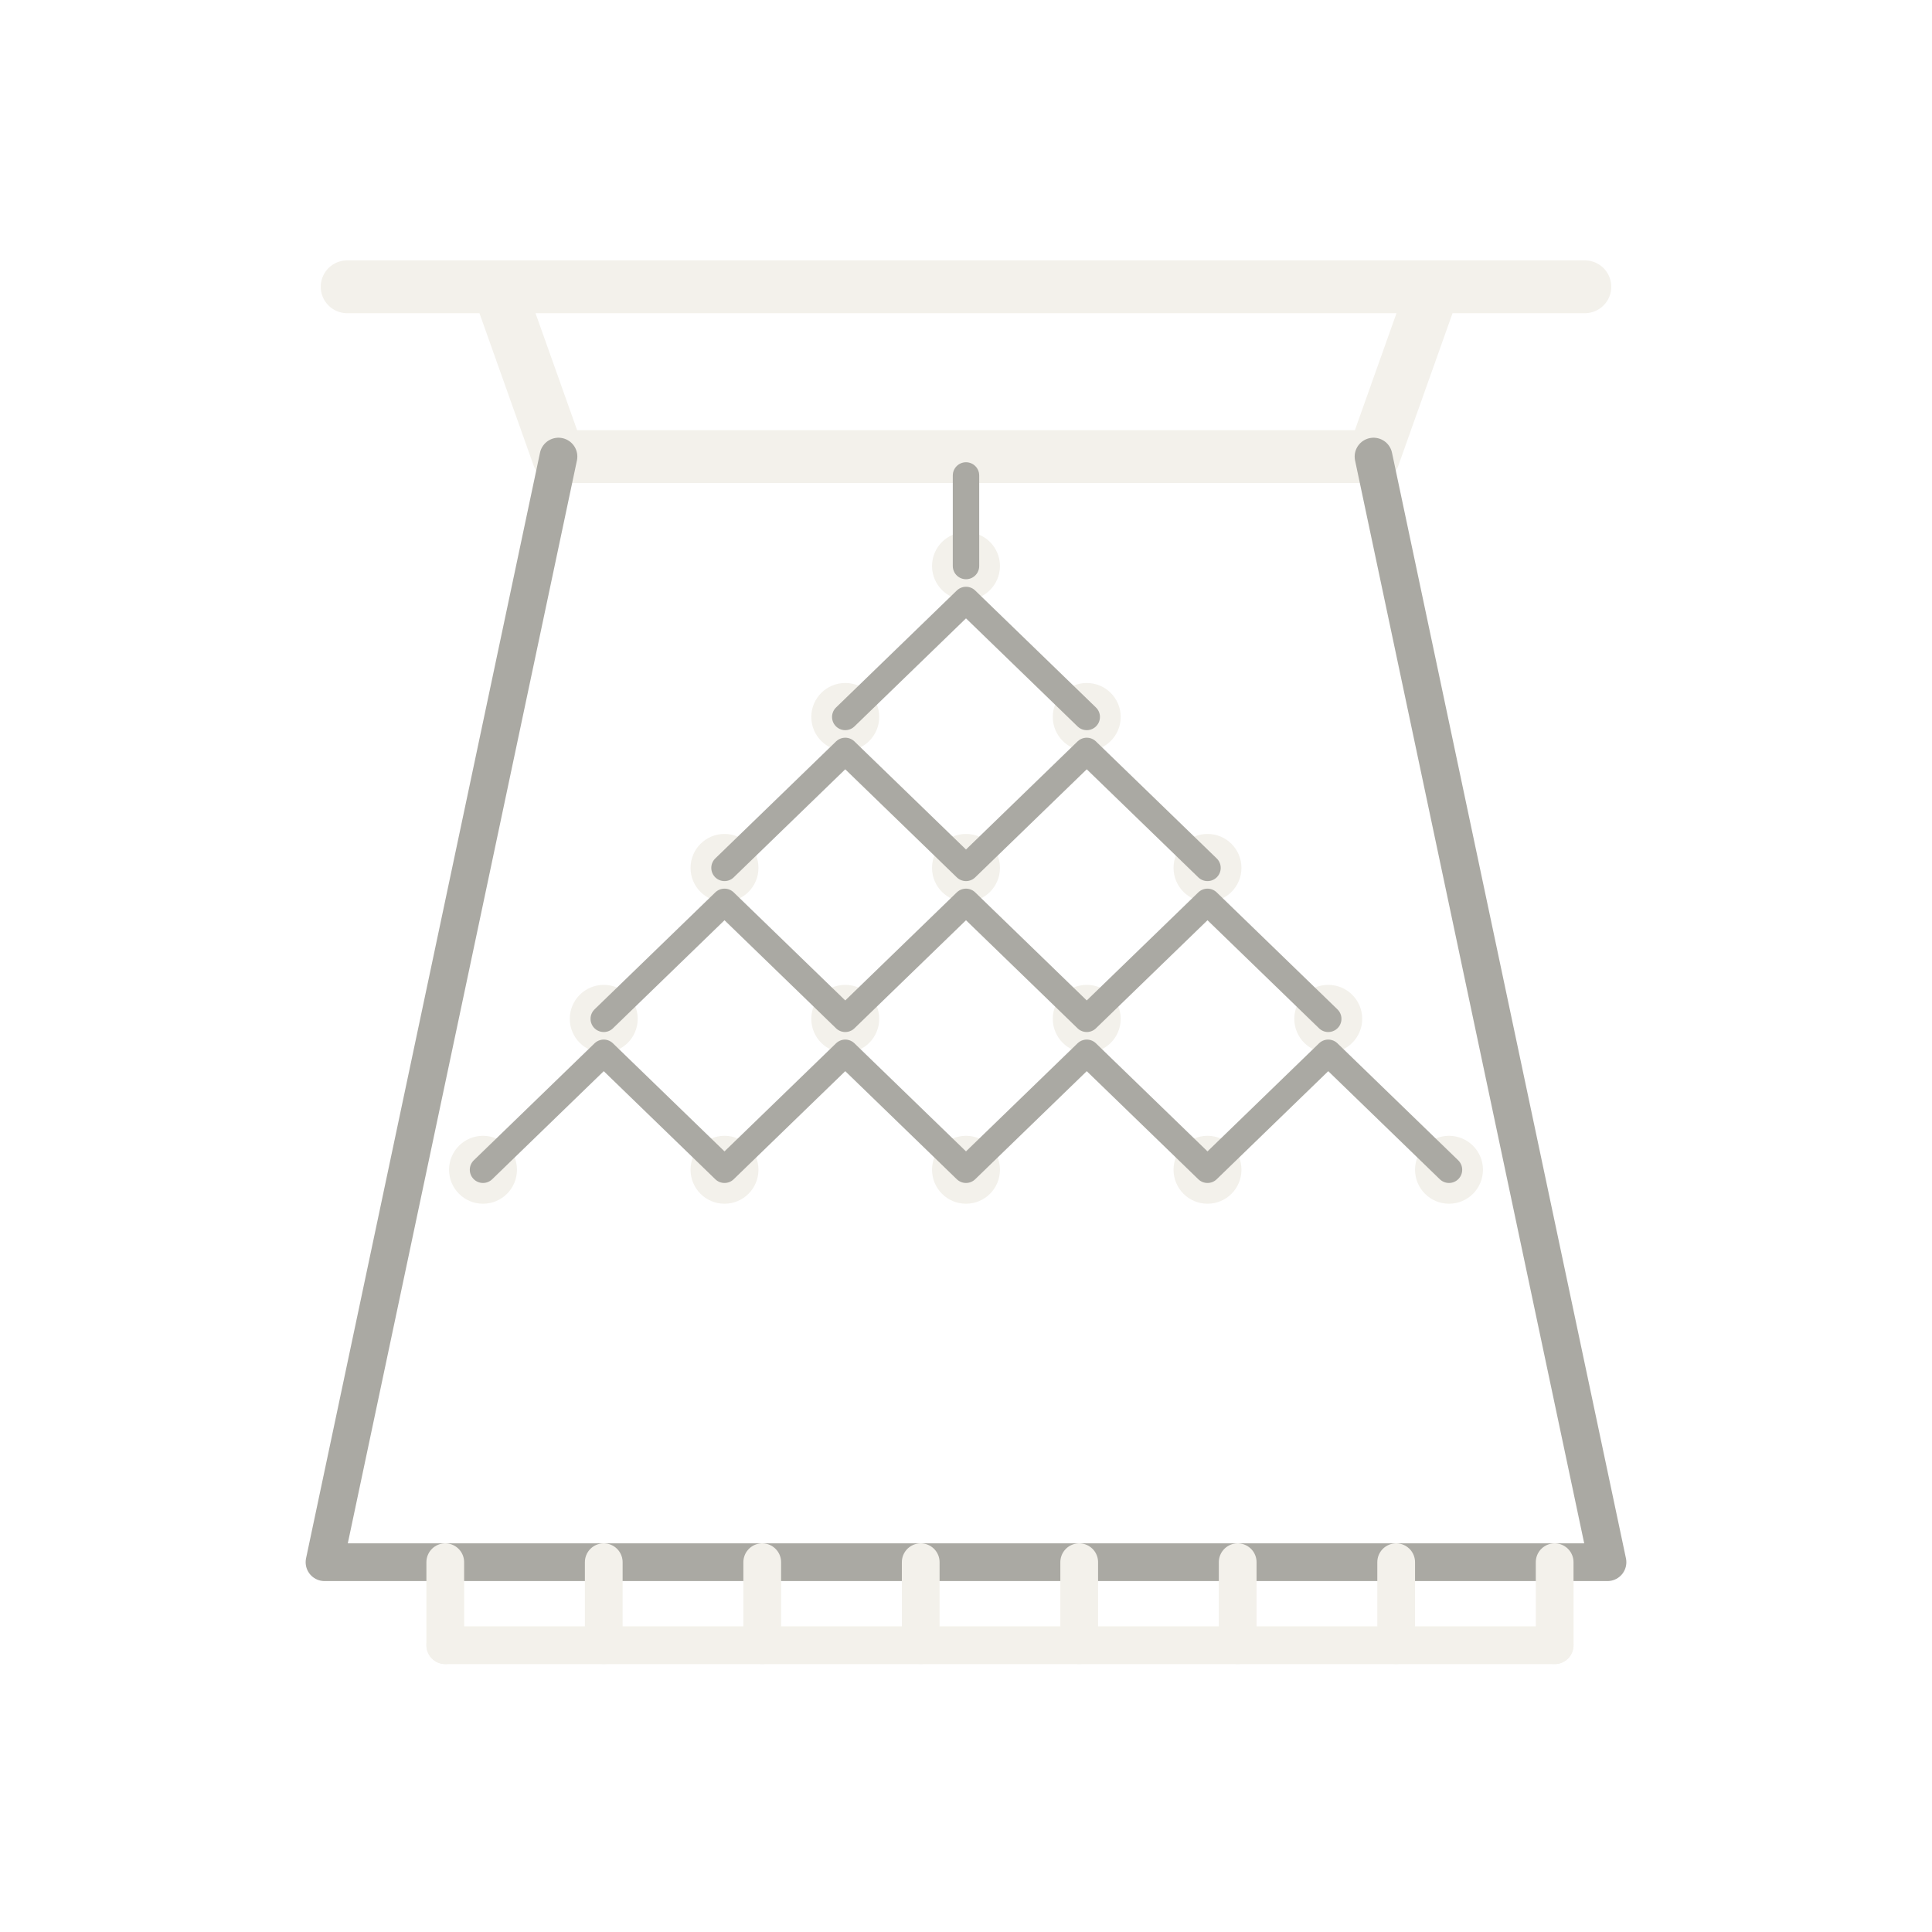
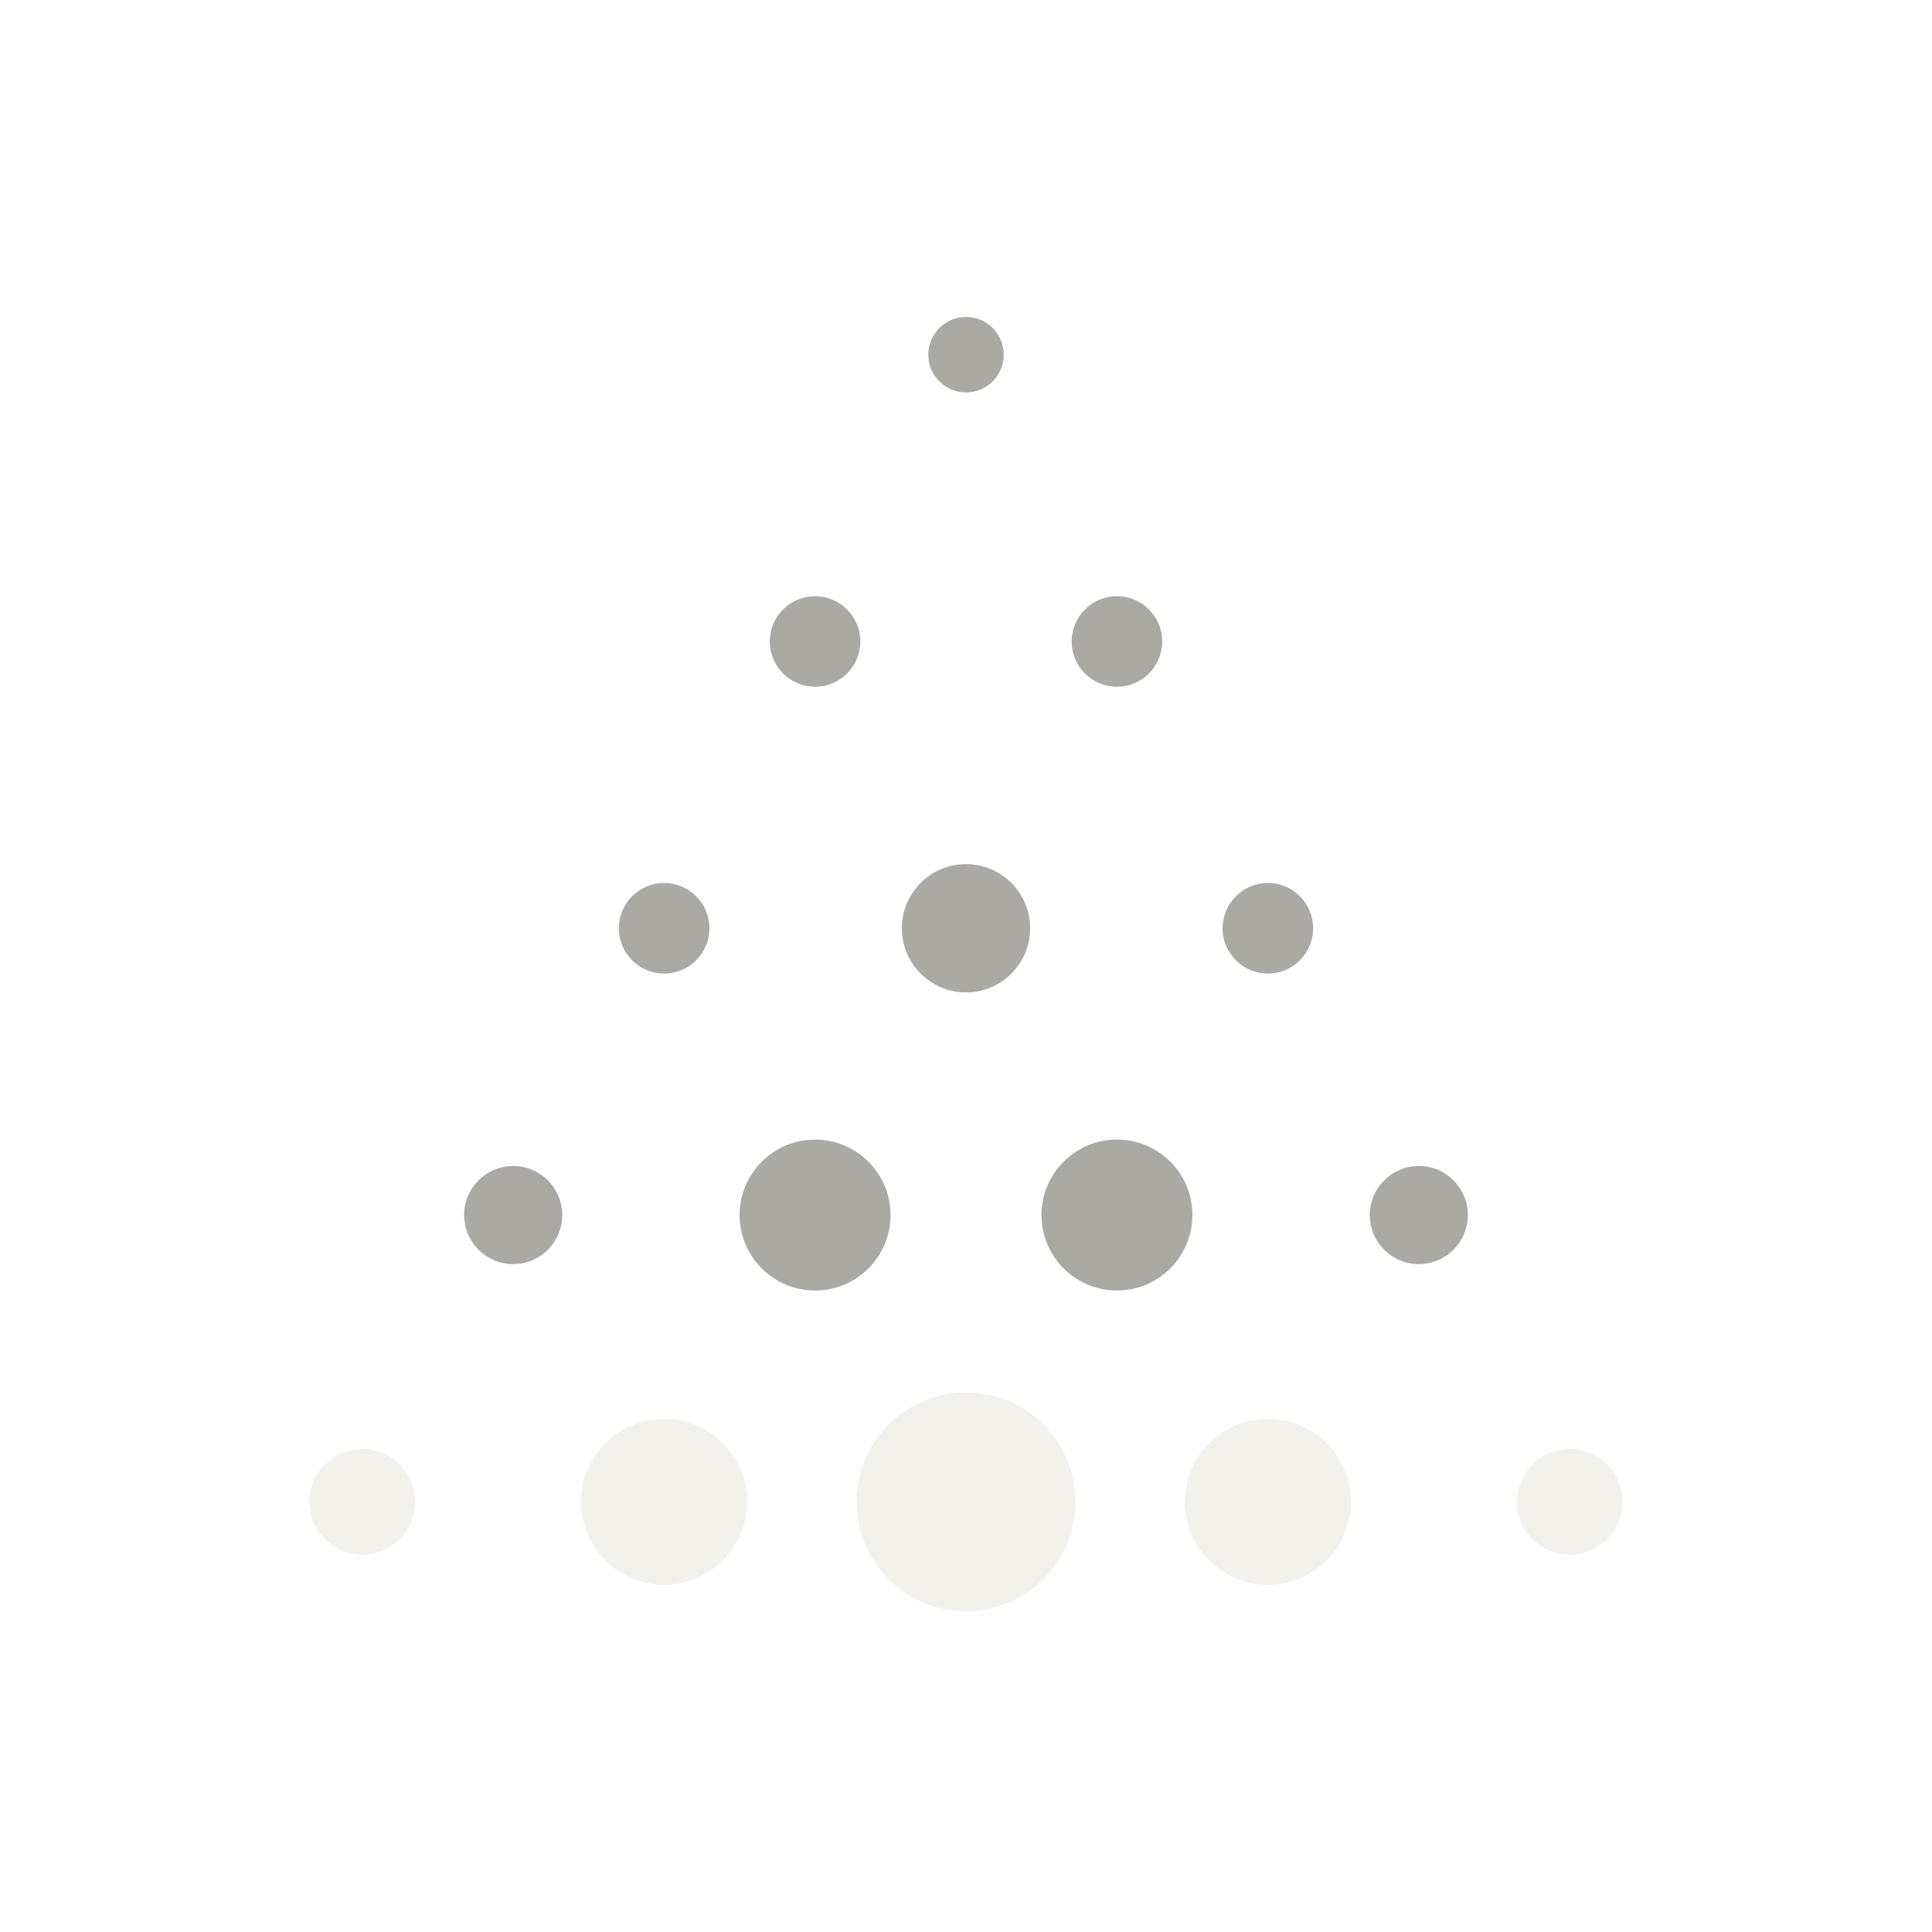
<svg xmlns="http://www.w3.org/2000/svg" viewBox="0 0 512 512" role="img" aria-labelledby="title desc">
-   <g fill="none" stroke="#f3f1eb" stroke-linecap="round" stroke-linejoin="round">
-     <path stroke-width="14" d="M92 76h328M132 76l16 45M380 76l-16 45M148 121h216" />
-     <path stroke="#aaa9a3" stroke-width="10" d="M148 121 86 414M364 121l62 293M86 414h340" />
-     <g fill="#f3f1eb" stroke="none">
-       <circle cx="256" cy="150" r="9" />
-       <circle cx="224" cy="190" r="9" />
-       <circle cx="288" cy="190" r="9" />
-       <circle cx="192" cy="230" r="9" />
-       <circle cx="256" cy="230" r="9" />
-       <circle cx="320" cy="230" r="9" />
-       <circle cx="160" cy="270" r="9" />
-       <circle cx="224" cy="270" r="9" />
-       <circle cx="288" cy="270" r="9" />
-       <circle cx="352" cy="270" r="9" />
-       <circle cx="128" cy="310" r="9" />
-       <circle cx="192" cy="310" r="9" />
-       <circle cx="256" cy="310" r="9" />
-       <circle cx="320" cy="310" r="9" />
-       <circle cx="384" cy="310" r="9" />
-     </g>
-     <g stroke="#aaa9a3" stroke-width="7">
-       <path d="M256 126v24M256 159l-32 31M256 159l32 31M224 199l-32 31M224 199l32 31M288 199l-32 31M288 199l32 31" />
-       <path d="M192 239l-32 31M192 239l32 31M256 239l-32 31M256 239l32 31M320 239l-32 31M320 239l32 31" />
-       <path d="M160 279l-32 31M160 279l32 31M224 279l-32 31M224 279l32 31M288 279l-32 31M288 279l32 31M352 279l-32 31M352 279l32 31" />
-     </g>
-     <g stroke-width="10">
-       <path d="M118 414v22M160 414v22M202 414v22M244 414v22M286 414v22M328 414v22M370 414v22M412 414v22" />
-       <path d="M118 436h294" />
-     </g>
+   <g fill="#aaa9a3">
+     <circle cx="256" cy="94" r="10" />
+     <circle cx="216" cy="170" r="12" />
+     <circle cx="296" cy="170" r="12" />
+     <circle cx="176" cy="246" r="12" />
+     <circle cx="256" cy="246" r="17" />
+     <circle cx="336" cy="246" r="12" />
+     <circle cx="136" cy="322" r="13" />
+     <circle cx="216" cy="322" r="20" />
+     <circle cx="296" cy="322" r="20" />
+     <circle cx="376" cy="322" r="13" />
+   </g>
+   <g fill="#f3f1eb">
+     <circle cx="96" cy="398" r="14" />
+     <circle cx="176" cy="398" r="22" />
+     <circle cx="256" cy="398" r="29" />
+     <circle cx="336" cy="398" r="22" />
+     <circle cx="416" cy="398" r="14" />
  </g>
</svg>
